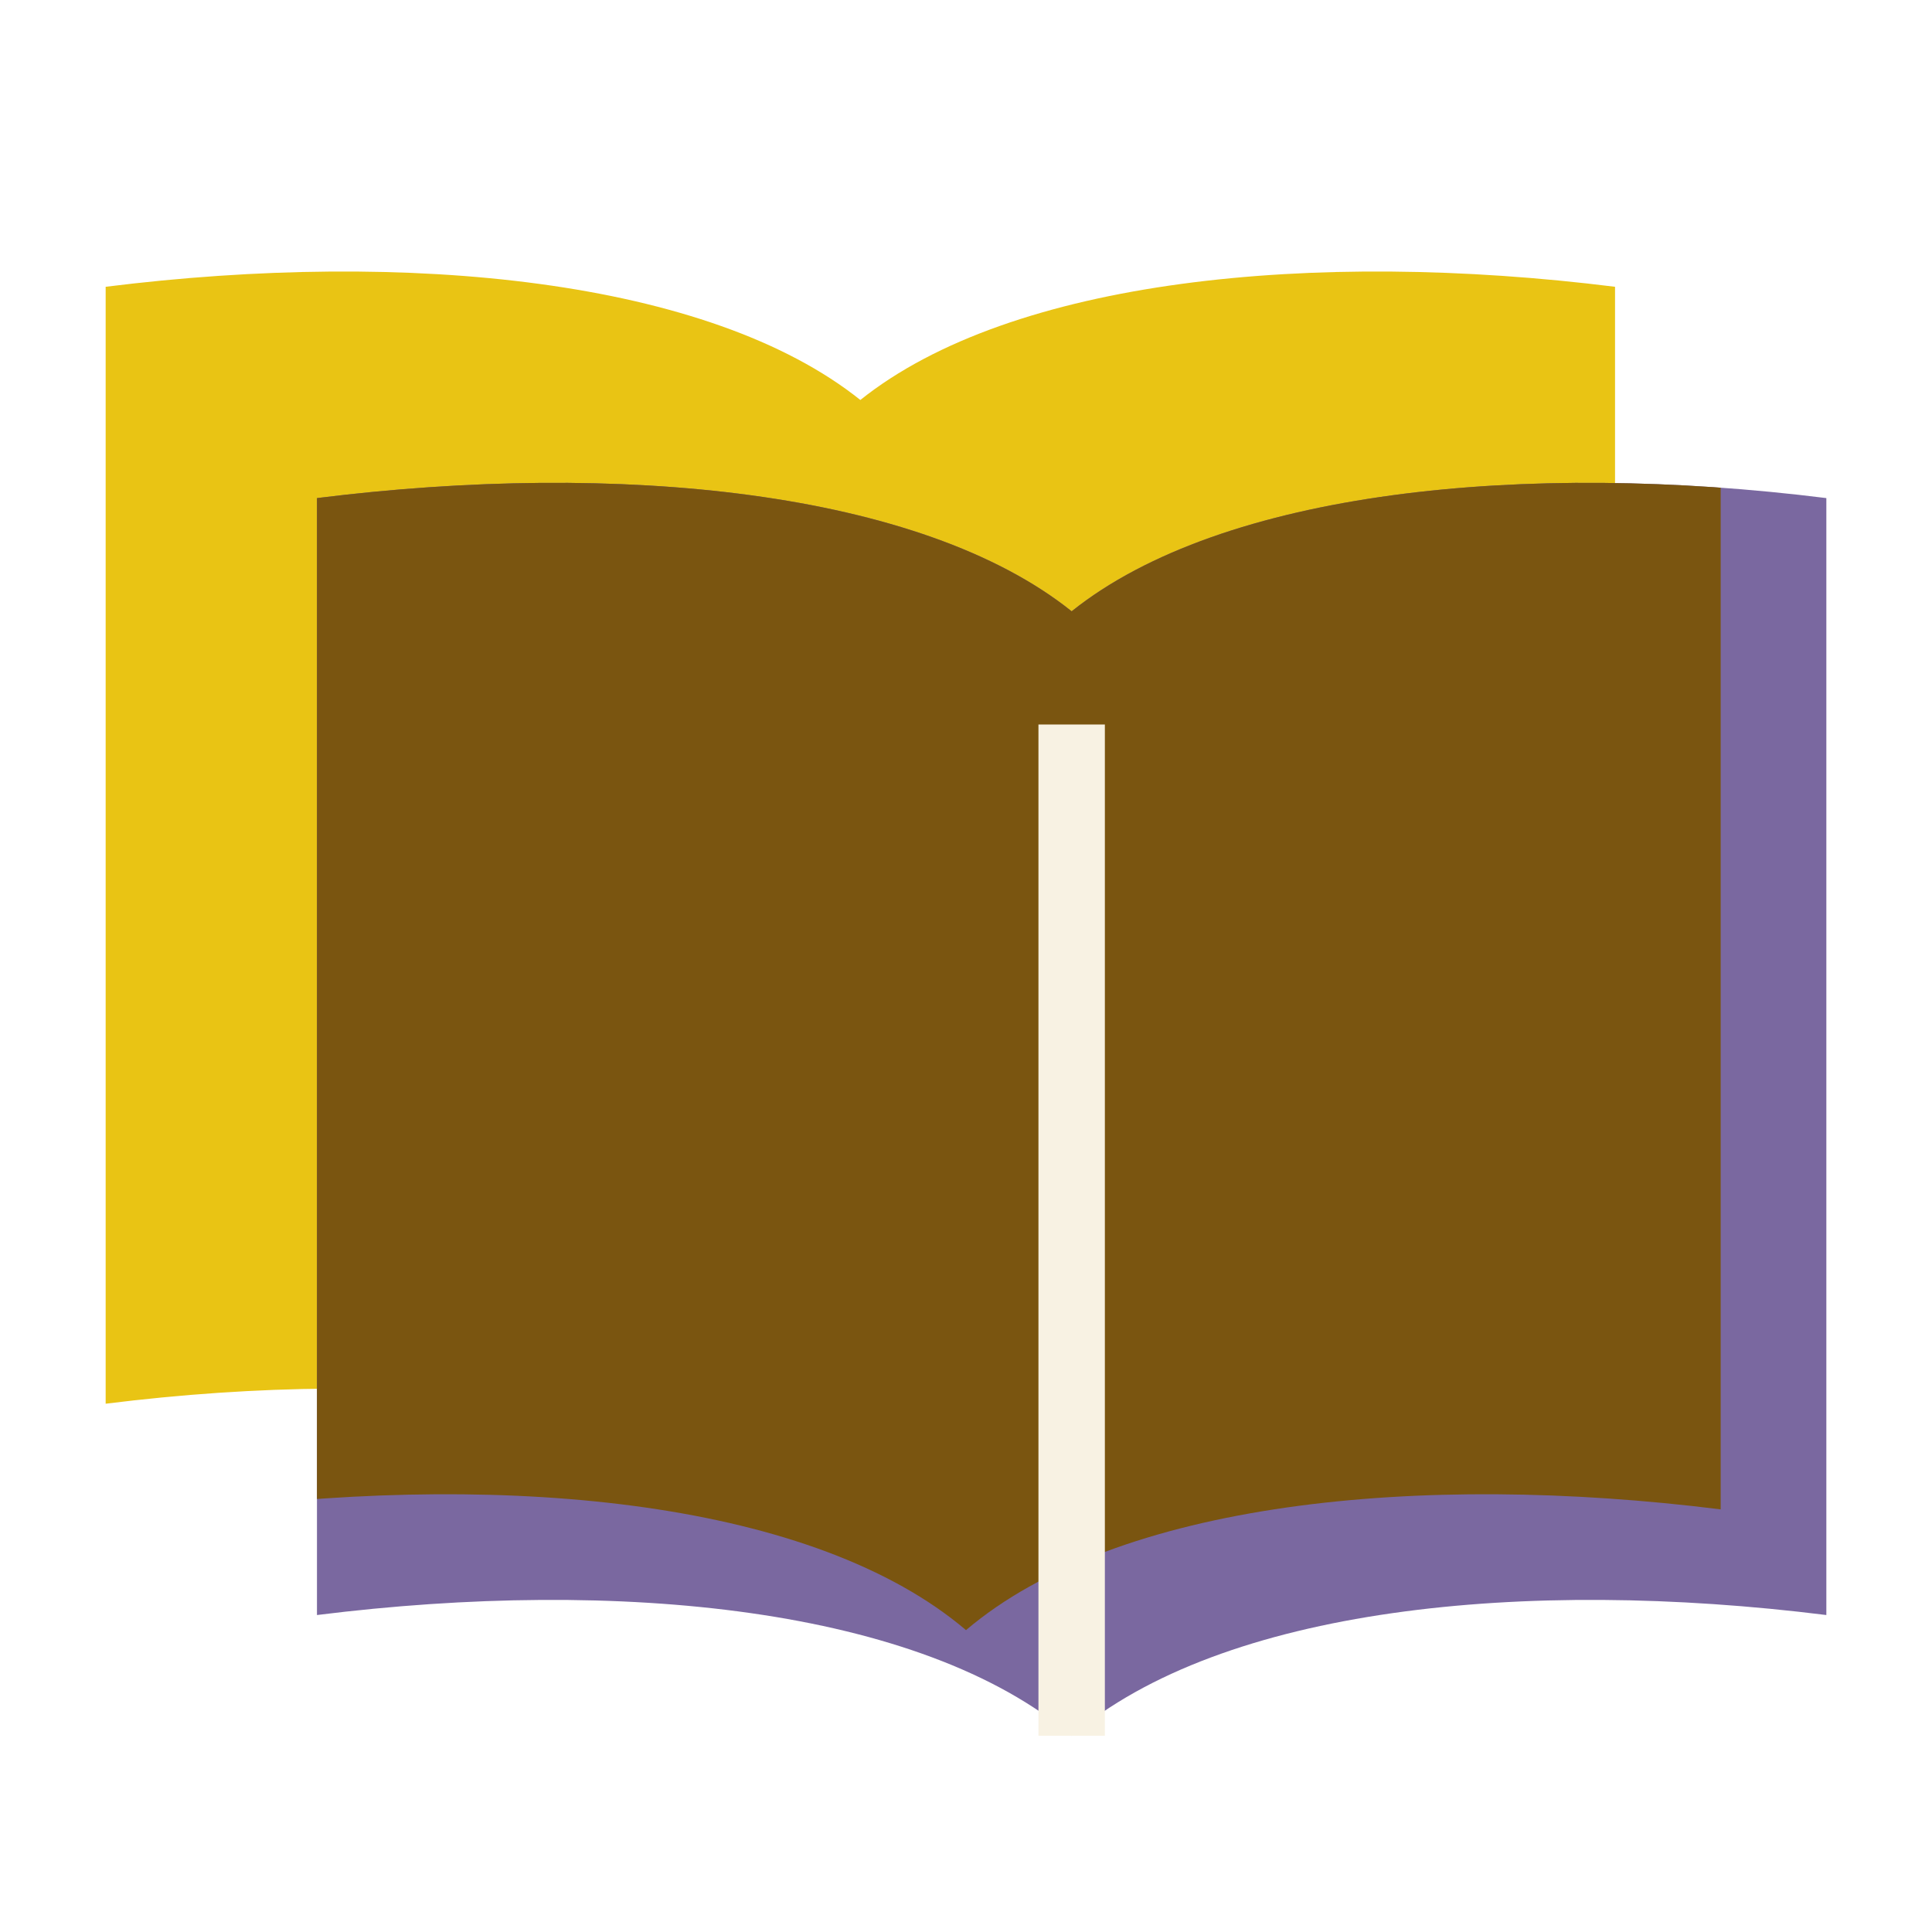
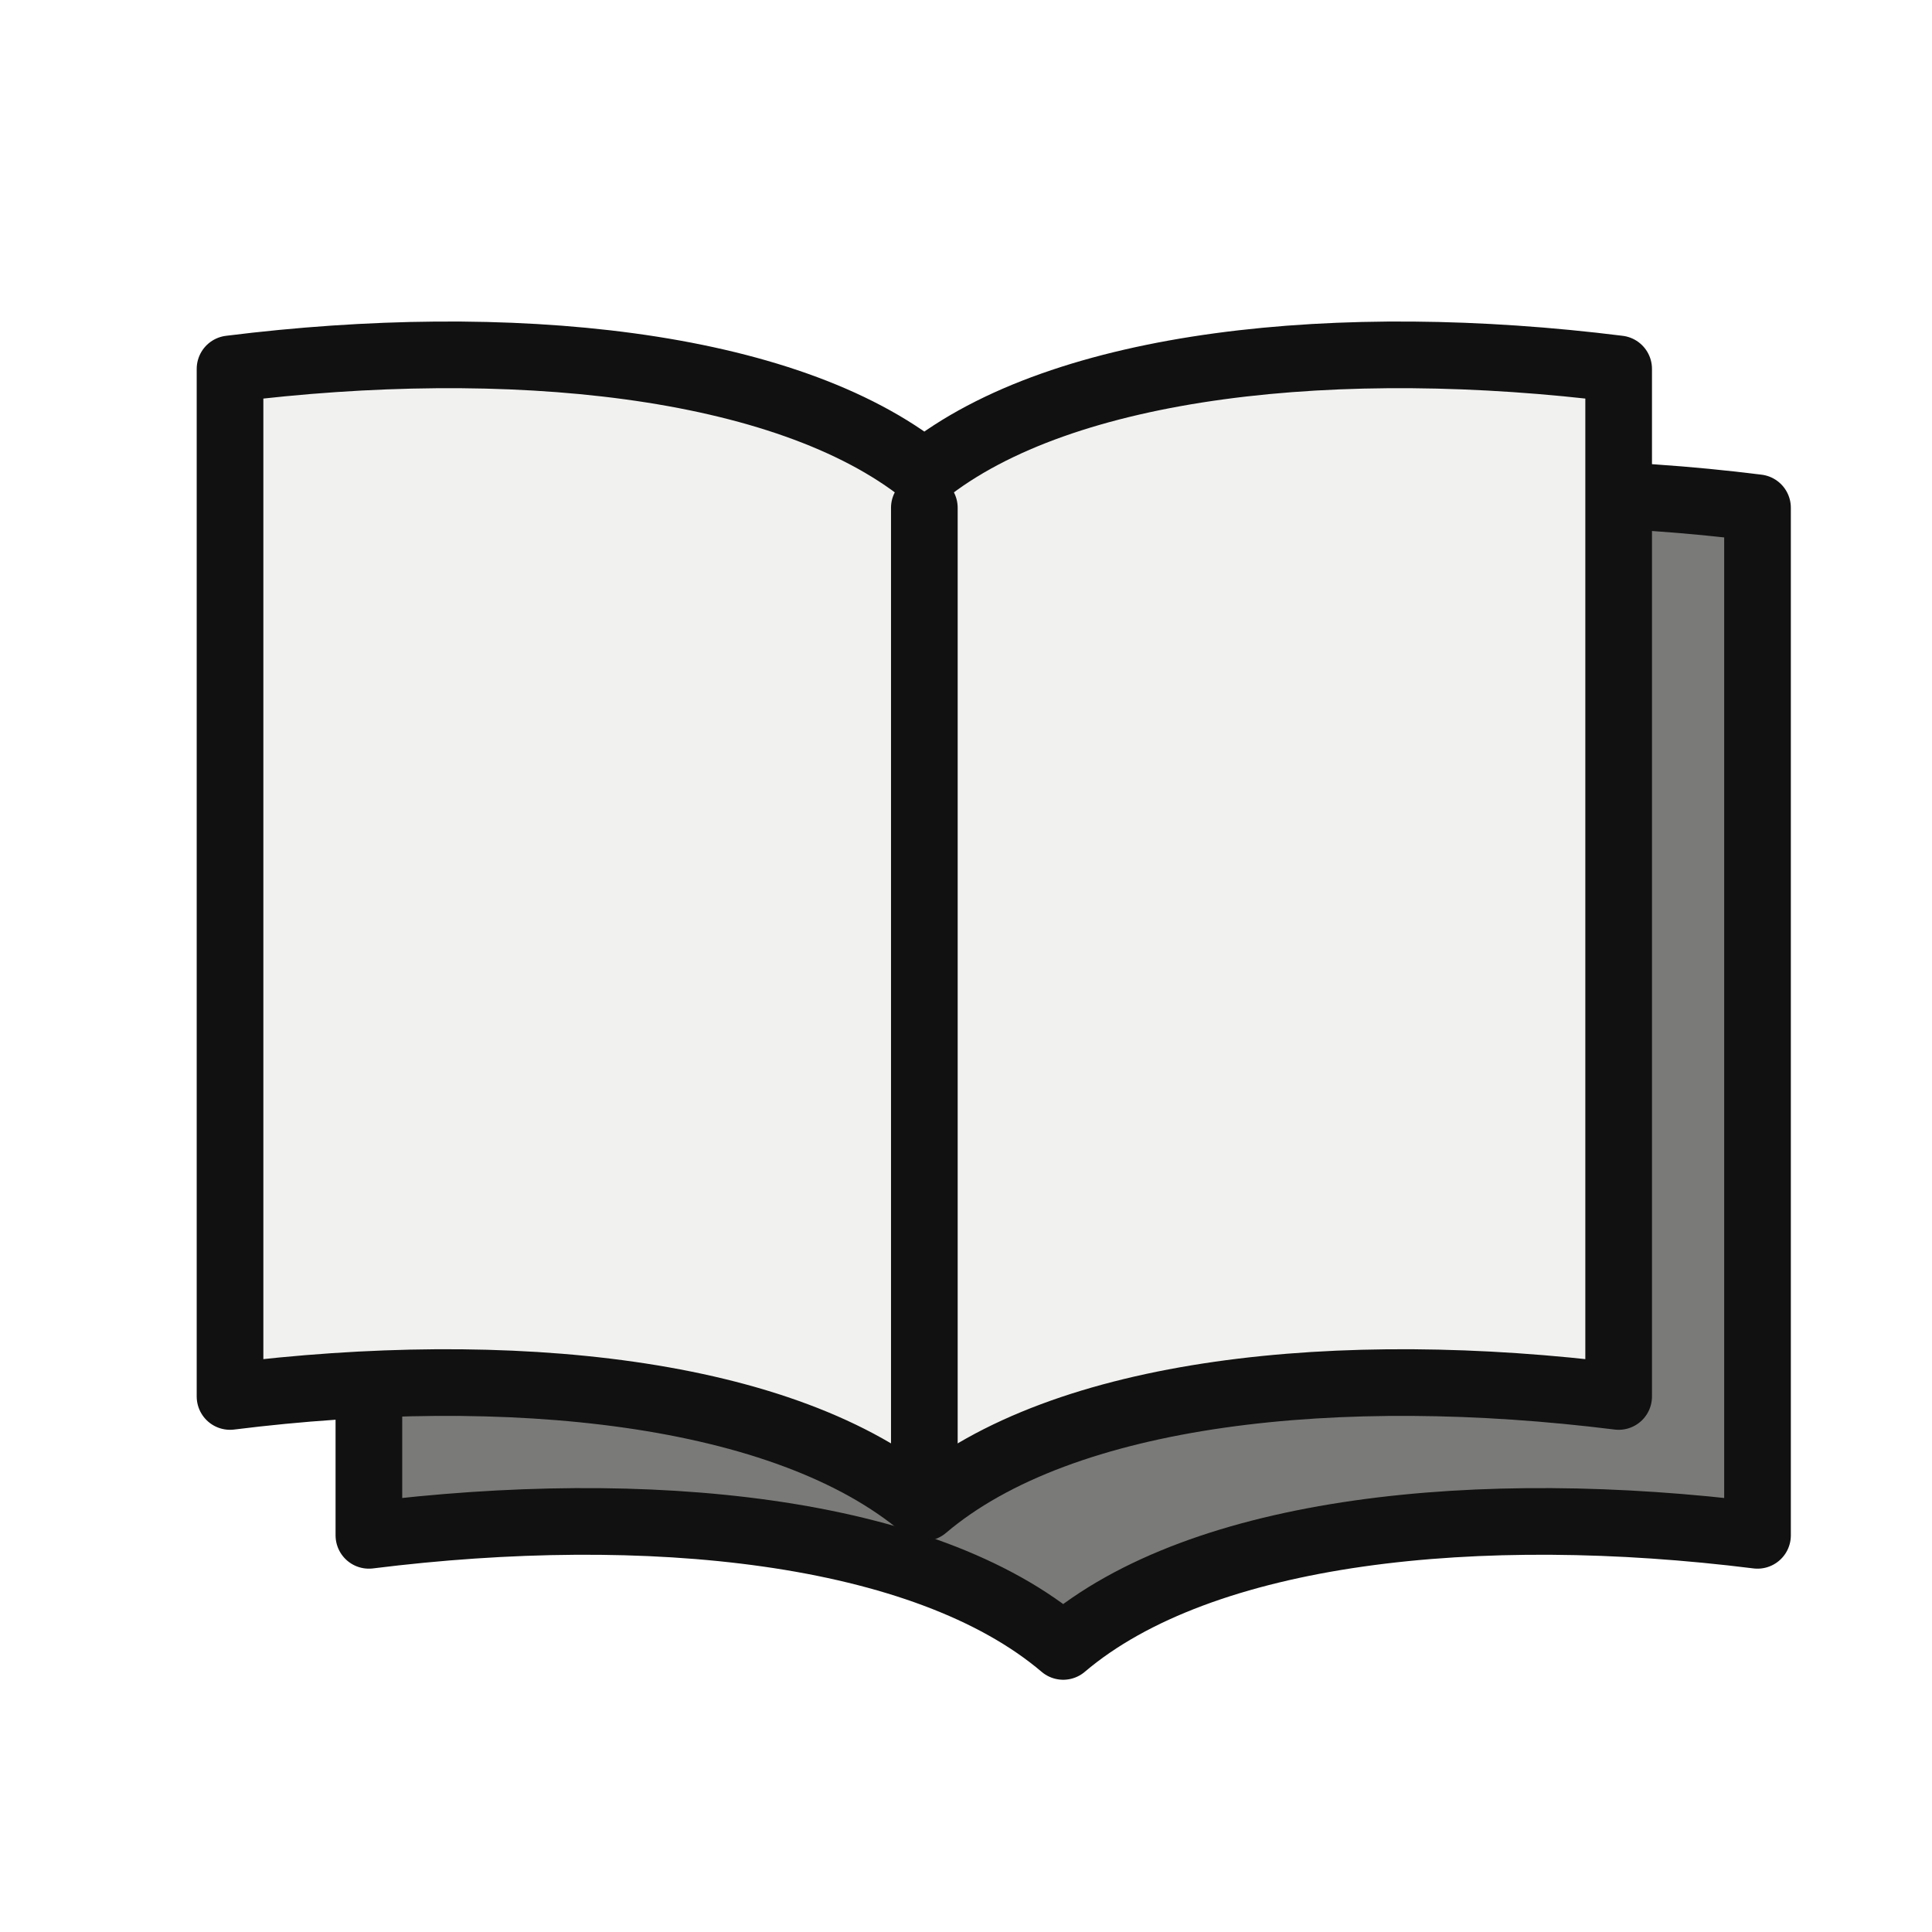
<svg xmlns="http://www.w3.org/2000/svg" viewBox="0 0 64 64">
  <defs>
    <path id="b" d="M32 16.75 C27 12.75 17 11.75 7 13 L7 50 C17 48.75 27 49.75 32 54 C37 49.75 47 48.75 57 50 L57 13 C47 11.75 37 12.75 32 16.75Z" />
-     <clipPath id="c">
-       <use href="#b" transform="translate(-3.5 -3.5)" />
-     </clipPath>
  </defs>
-   <use href="#b" fill="#e9c414" transform="translate(-3.5 -3.5)" />
-   <use href="#b" fill="#7a68a0" transform="translate(3.5 3.5)" />
-   <use href="#b" fill="#7a5510" transform="translate(3.5 3.5)" clip-path="url(#c)" />
-   <path d="M32 20.5 L32 54" stroke="#f8f2e3" stroke-width="2.2" transform="translate(3.5 3.5)" />
+   <g transform="translate(32 32) scale(0.92) translate(-32 -33)">
+     <use href="#b" fill="#7a7a78" stroke="#111" stroke-width="2.4" stroke-linejoin="round" transform="translate(3.5 3.5)" />
+     <use href="#b" fill="#f1f1ef" stroke="#111" stroke-width="2.4" stroke-linejoin="round" transform="translate(-1.5 -1.5)" />
+     <path d="M32 18 L32 53" stroke="#111" stroke-width="2.4" stroke-linecap="round" transform="translate(-1.5 -1.5)" />
+   </g>
</svg>
